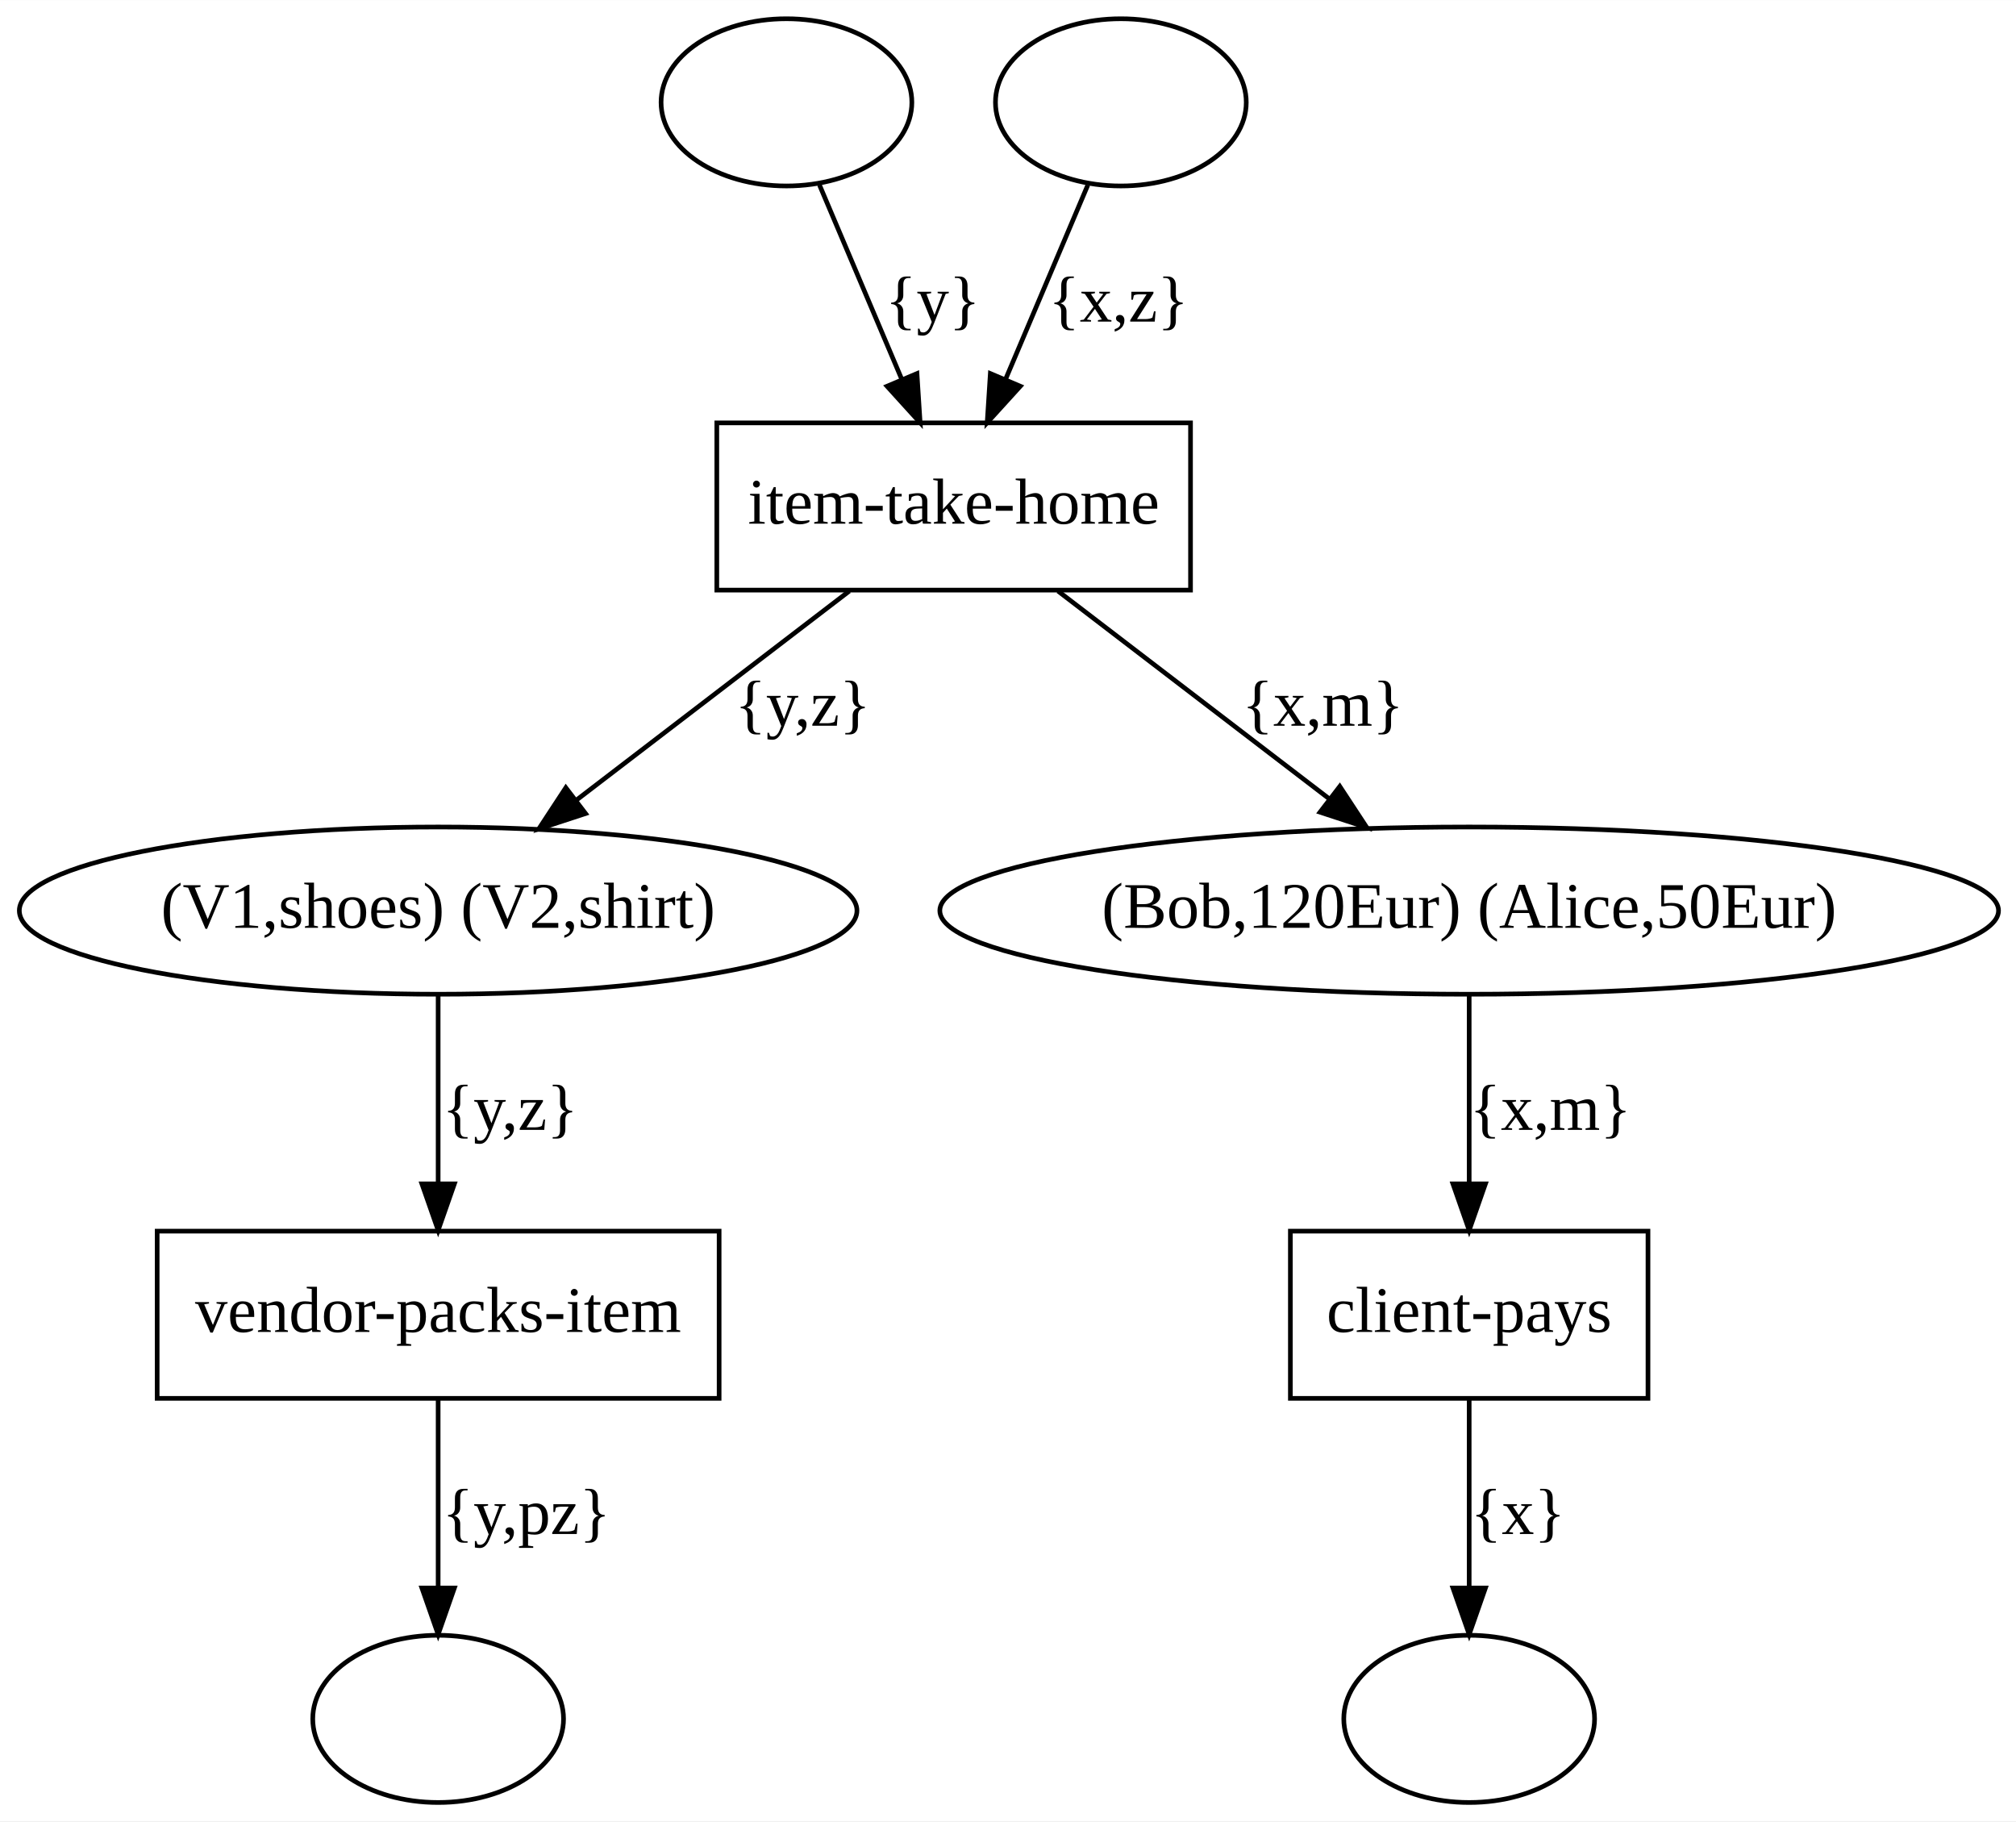
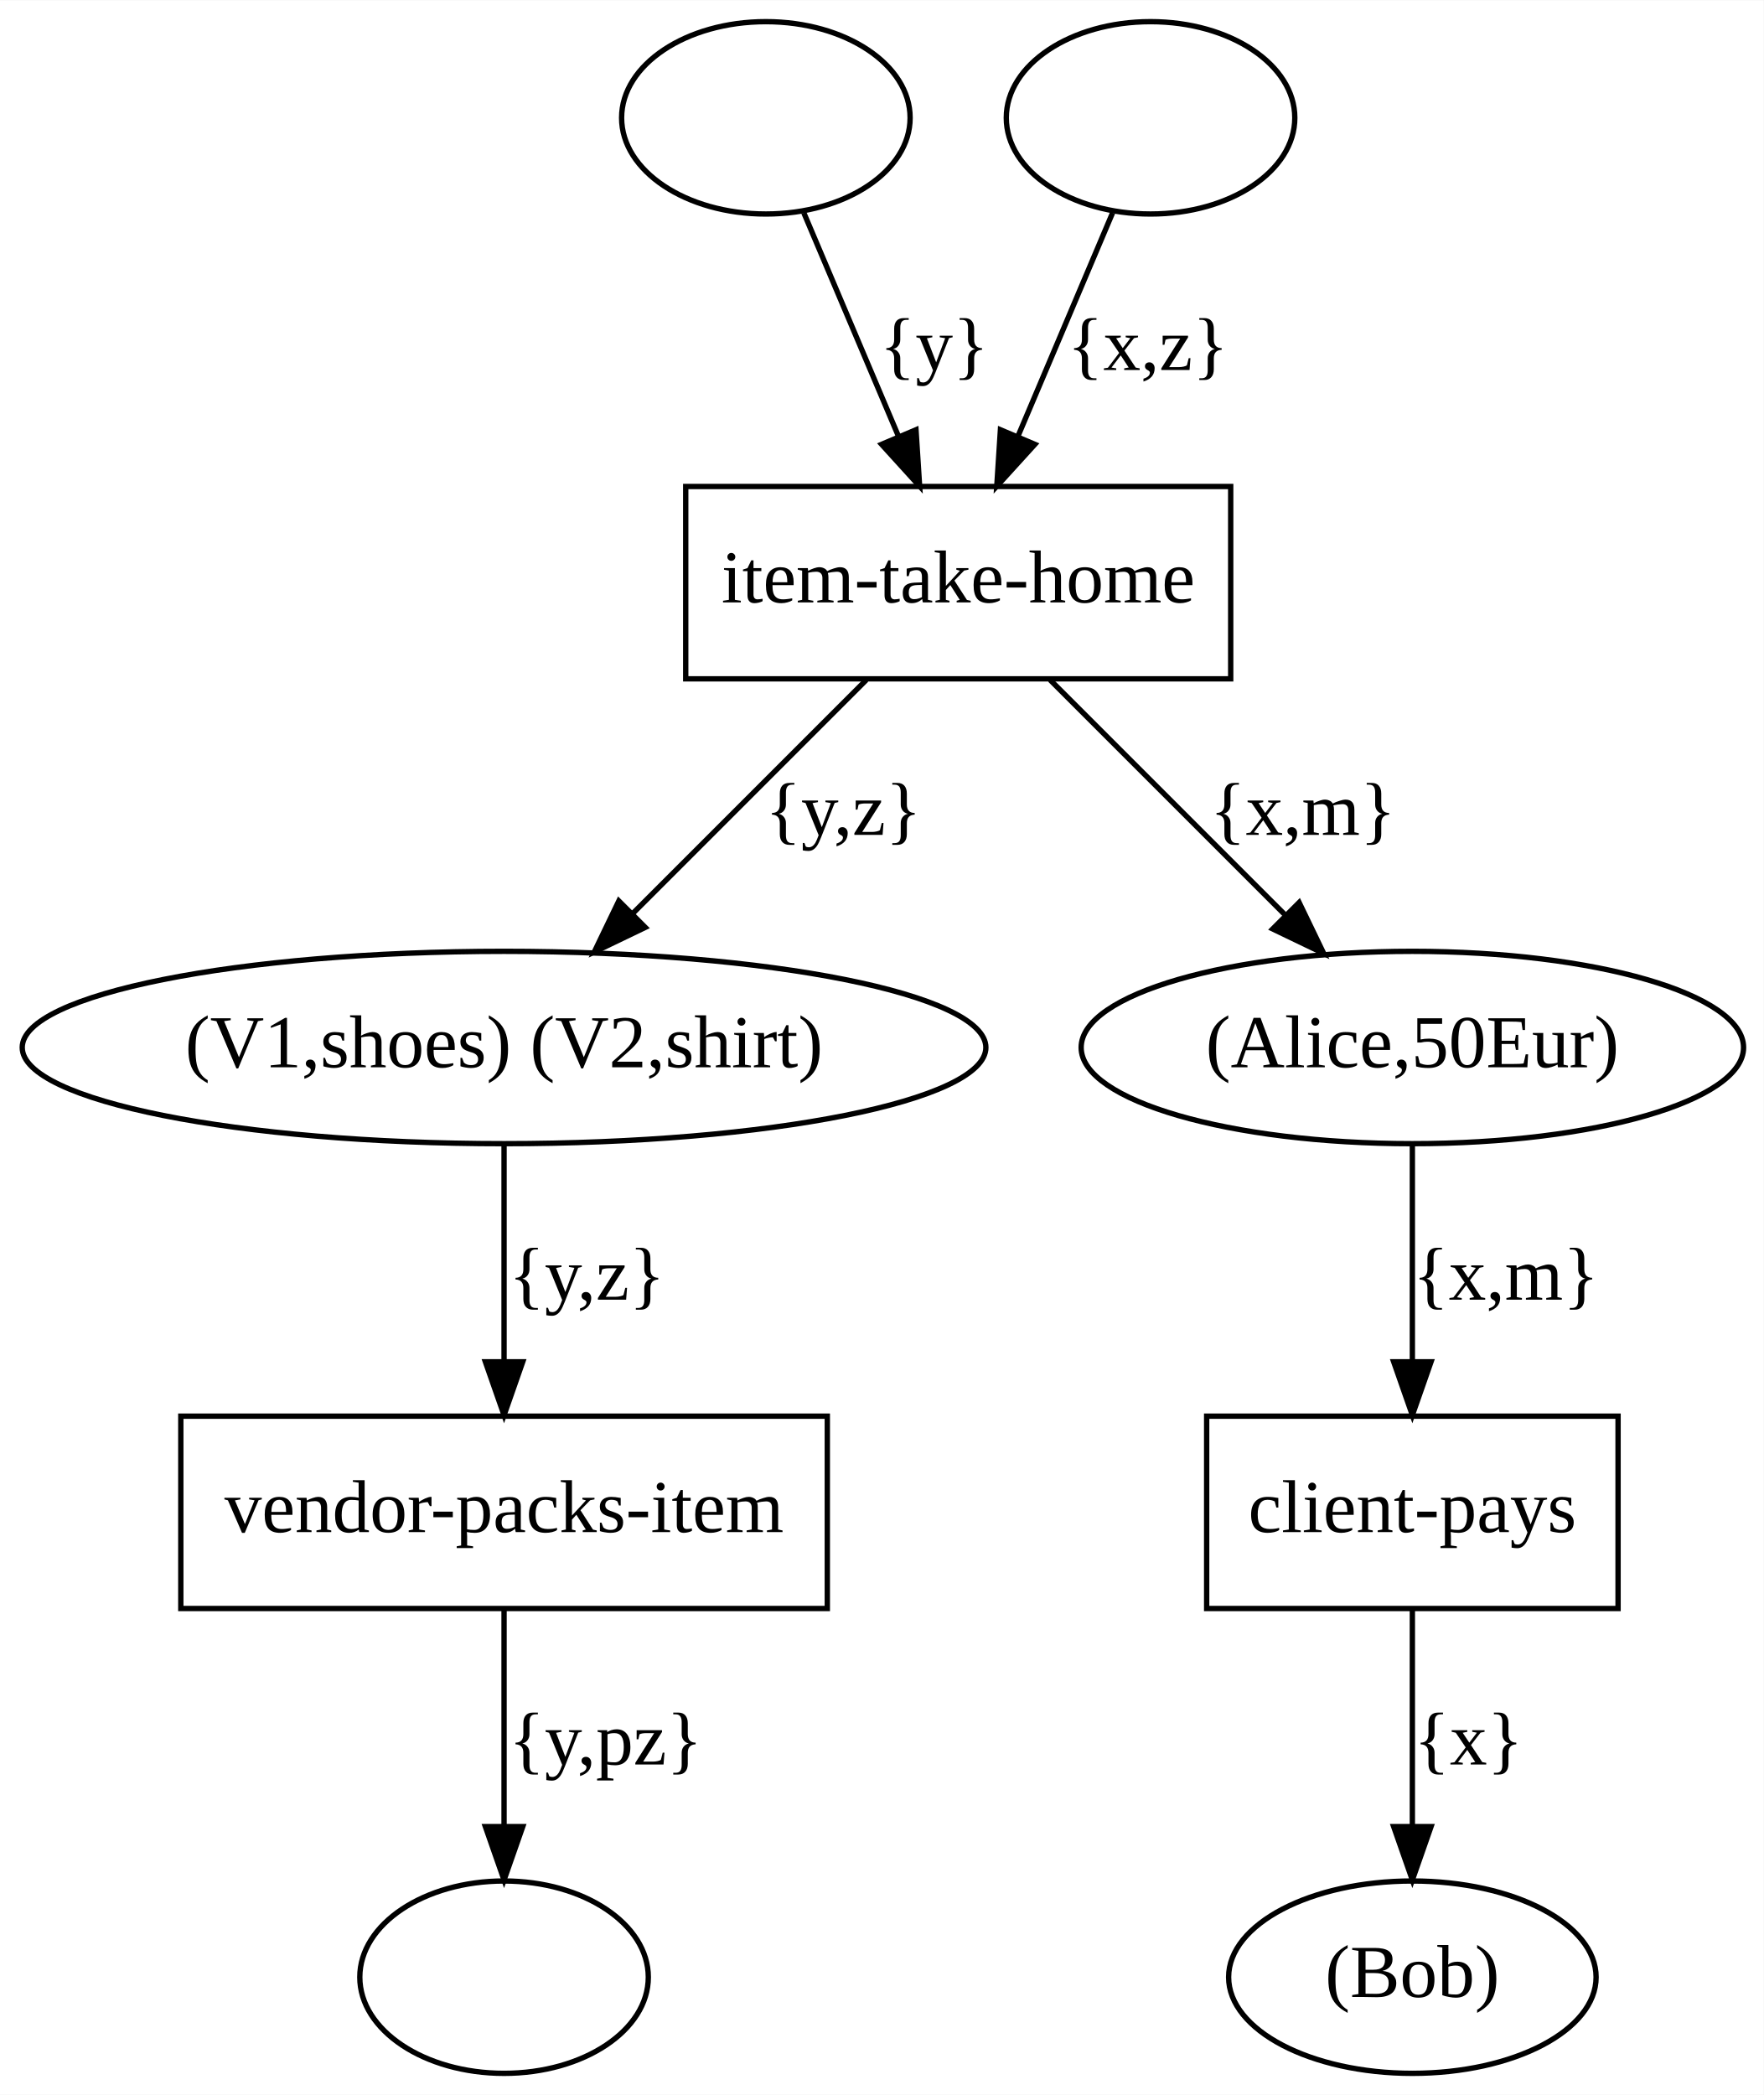
- <svg xmlns="http://www.w3.org/2000/svg" width="434pt" height="392pt" viewBox="0.00 0.00 434.08 392.00">
+ <svg xmlns="http://www.w3.org/2000/svg" width="330pt" height="392pt" viewBox="0.00 0.00 330.09 392.00">
  <g id="graph0" class="graph" transform="scale(1 1) rotate(0) translate(4 388)">
-     <polygon fill="white" stroke="transparent" points="-4,4 -4,-388 430.08,-388 430.08,4 -4,4" />
+     <polygon fill="white" stroke="transparent" points="-4,4 -4,-388 326.09,-388 326.09,4 -4,4" />
    <g id="node1" class="node">
-       <ellipse fill="none" stroke="black" cx="165.34" cy="-366" rx="27" ry="18" />
+       <ellipse fill="none" stroke="black" cx="139.34" cy="-366" rx="27" ry="18" />
    </g>
    <g id="node7" class="node">
-       <polygon fill="none" stroke="black" points="252.34,-297 150.34,-297 150.34,-261 252.34,-261 252.34,-297" />
-       <text text-anchor="middle" x="201.34" y="-275.3" font-family="Times New Roman,serif" font-size="14.00">item-take-home</text>
+       <polygon fill="none" stroke="black" points="226.34,-297 124.34,-297 124.34,-261 226.34,-261 226.34,-297" />
+       <text text-anchor="middle" x="175.34" y="-275.3" font-family="Times New Roman,serif" font-size="14.00">item-take-home</text>
    </g>
    <g id="edge1" class="edge">
-       <path fill="none" stroke="black" d="M172.45,-348.21C177.5,-336.29 184.37,-320.06 190.15,-306.42" />
-       <polygon fill="black" stroke="black" points="193.44,-307.62 194.12,-297.05 187,-304.89 193.44,-307.62" />
-       <text text-anchor="middle" x="196.84" y="-318.8" font-family="Times New Roman,serif" font-size="14.00">{y}</text>
+       <path fill="none" stroke="black" d="M146.45,-348.21C151.5,-336.29 158.37,-320.06 164.15,-306.42" />
+       <polygon fill="black" stroke="black" points="167.44,-307.62 168.12,-297.05 161,-304.89 167.44,-307.62" />
+       <text text-anchor="middle" x="170.84" y="-318.8" font-family="Times New Roman,serif" font-size="14.00">{y}</text>
    </g>
    <g id="node2" class="node">
-       <ellipse fill="none" stroke="black" cx="237.34" cy="-366" rx="27" ry="18" />
+       <ellipse fill="none" stroke="black" cx="211.34" cy="-366" rx="27" ry="18" />
    </g>
    <g id="edge2" class="edge">
-       <path fill="none" stroke="black" d="M230.23,-348.21C225.18,-336.29 218.31,-320.06 212.53,-306.42" />
-       <polygon fill="black" stroke="black" points="215.69,-304.89 208.56,-297.05 209.24,-307.62 215.69,-304.89" />
-       <text text-anchor="middle" x="236.84" y="-318.8" font-family="Times New Roman,serif" font-size="14.00">{x,z}</text>
+       <path fill="none" stroke="black" d="M204.23,-348.21C199.18,-336.29 192.31,-320.06 186.53,-306.42" />
+       <polygon fill="black" stroke="black" points="189.69,-304.89 182.56,-297.05 183.24,-307.62 189.69,-304.89" />
+       <text text-anchor="middle" x="210.84" y="-318.8" font-family="Times New Roman,serif" font-size="14.00">{x,z}</text>
    </g>
    <g id="node3" class="node">
      <ellipse fill="none" stroke="black" cx="90.34" cy="-192" rx="90.18" ry="18" />
      <text text-anchor="middle" x="90.34" y="-188.3" font-family="Times New Roman,serif" font-size="14.00">(V1,shoes) (V2,shirt) </text>
    </g>
    <g id="node8" class="node">
      <polygon fill="none" stroke="black" points="150.84,-123 29.84,-123 29.84,-87 150.84,-87 150.84,-123" />
      <text text-anchor="middle" x="90.34" y="-101.3" font-family="Times New Roman,serif" font-size="14.00">vendor-packs-item</text>
    </g>
    <g id="edge5" class="edge">
      <path fill="none" stroke="black" d="M90.34,-173.8C90.34,-162.16 90.34,-146.55 90.34,-133.24" />
      <polygon fill="black" stroke="black" points="93.84,-133.18 90.34,-123.18 86.84,-133.18 93.84,-133.18" />
      <text text-anchor="middle" x="105.84" y="-144.8" font-family="Times New Roman,serif" font-size="14.00">{y,z}</text>
    </g>
    <g id="node4" class="node">
-       <ellipse fill="none" stroke="black" cx="312.34" cy="-192" rx="113.98" ry="18" />
-       <text text-anchor="middle" x="312.34" y="-188.3" font-family="Times New Roman,serif" font-size="14.00">(Bob,120Eur) (Alice,50Eur) </text>
+       <ellipse fill="none" stroke="black" cx="260.34" cy="-192" rx="61.99" ry="18" />
+       <text text-anchor="middle" x="260.34" y="-188.3" font-family="Times New Roman,serif" font-size="14.00">(Alice,50Eur) </text>
    </g>
    <g id="node9" class="node">
-       <polygon fill="none" stroke="black" points="350.84,-123 273.84,-123 273.84,-87 350.84,-87 350.84,-123" />
-       <text text-anchor="middle" x="312.34" y="-101.3" font-family="Times New Roman,serif" font-size="14.00">client-pays</text>
+       <polygon fill="none" stroke="black" points="298.84,-123 221.84,-123 221.84,-87 298.84,-87 298.84,-123" />
+       <text text-anchor="middle" x="260.34" y="-101.3" font-family="Times New Roman,serif" font-size="14.00">client-pays</text>
    </g>
    <g id="edge7" class="edge">
-       <path fill="none" stroke="black" d="M312.34,-173.8C312.34,-162.16 312.34,-146.55 312.34,-133.24" />
-       <polygon fill="black" stroke="black" points="315.84,-133.18 312.34,-123.18 308.84,-133.18 315.84,-133.18" />
-       <text text-anchor="middle" x="329.84" y="-144.8" font-family="Times New Roman,serif" font-size="14.00">{x,m}</text>
+       <path fill="none" stroke="black" d="M260.34,-173.8C260.34,-162.16 260.34,-146.55 260.34,-133.24" />
+       <polygon fill="black" stroke="black" points="263.84,-133.18 260.34,-123.18 256.84,-133.18 263.84,-133.18" />
+       <text text-anchor="middle" x="277.84" y="-144.8" font-family="Times New Roman,serif" font-size="14.00">{x,m}</text>
    </g>
    <g id="node5" class="node">
      <ellipse fill="none" stroke="black" cx="90.34" cy="-18" rx="27" ry="18" />
    </g>
    <g id="node6" class="node">
-       <ellipse fill="none" stroke="black" cx="312.34" cy="-18" rx="27" ry="18" />
+       <ellipse fill="none" stroke="black" cx="260.34" cy="-18" rx="34.39" ry="18" />
+       <text text-anchor="middle" x="260.34" y="-14.3" font-family="Times New Roman,serif" font-size="14.00">(Bob) </text>
    </g>
    <g id="edge3" class="edge">
-       <path fill="none" stroke="black" d="M178.88,-260.8C161.96,-247.84 138.6,-229.95 120.12,-215.8" />
-       <polygon fill="black" stroke="black" points="122.08,-212.9 112.02,-209.6 117.83,-218.46 122.08,-212.9" />
-       <text text-anchor="middle" x="168.84" y="-231.8" font-family="Times New Roman,serif" font-size="14.00">{y,z}</text>
+       <path fill="none" stroke="black" d="M158.14,-260.8C145.62,-248.27 128.48,-231.14 114.57,-217.23" />
+       <polygon fill="black" stroke="black" points="116.77,-214.48 107.23,-209.89 111.82,-219.43 116.77,-214.48" />
+       <text text-anchor="middle" x="153.84" y="-231.8" font-family="Times New Roman,serif" font-size="14.00">{y,z}</text>
    </g>
    <g id="edge4" class="edge">
-       <path fill="none" stroke="black" d="M223.8,-260.8C240.61,-247.93 263.78,-230.19 282.2,-216.08" />
-       <polygon fill="black" stroke="black" points="284.48,-218.74 290.29,-209.89 280.22,-213.19 284.48,-218.74" />
-       <text text-anchor="middle" x="280.84" y="-231.8" font-family="Times New Roman,serif" font-size="14.00">{x,m}</text>
+       <path fill="none" stroke="black" d="M192.54,-260.8C205.15,-248.19 222.43,-230.92 236.38,-216.96" />
+       <polygon fill="black" stroke="black" points="239.15,-219.14 243.75,-209.6 234.2,-214.19 239.15,-219.14" />
+       <text text-anchor="middle" x="239.84" y="-231.8" font-family="Times New Roman,serif" font-size="14.00">{x,m}</text>
    </g>
    <g id="edge6" class="edge">
      <path fill="none" stroke="black" d="M90.34,-86.8C90.34,-75.16 90.34,-59.55 90.34,-46.24" />
      <polygon fill="black" stroke="black" points="93.84,-46.18 90.34,-36.18 86.84,-46.18 93.84,-46.18" />
      <text text-anchor="middle" x="109.34" y="-57.8" font-family="Times New Roman,serif" font-size="14.00">{y,pz}</text>
    </g>
    <g id="edge8" class="edge">
-       <path fill="none" stroke="black" d="M312.34,-86.8C312.34,-75.16 312.34,-59.55 312.34,-46.24" />
-       <polygon fill="black" stroke="black" points="315.84,-46.18 312.34,-36.18 308.84,-46.18 315.84,-46.18" />
-       <text text-anchor="middle" x="322.84" y="-57.8" font-family="Times New Roman,serif" font-size="14.00">{x}</text>
+       <path fill="none" stroke="black" d="M260.34,-86.8C260.34,-75.16 260.34,-59.55 260.34,-46.24" />
+       <polygon fill="black" stroke="black" points="263.84,-46.18 260.34,-36.18 256.84,-46.18 263.84,-46.18" />
+       <text text-anchor="middle" x="270.84" y="-57.8" font-family="Times New Roman,serif" font-size="14.00">{x}</text>
    </g>
  </g>
</svg>
